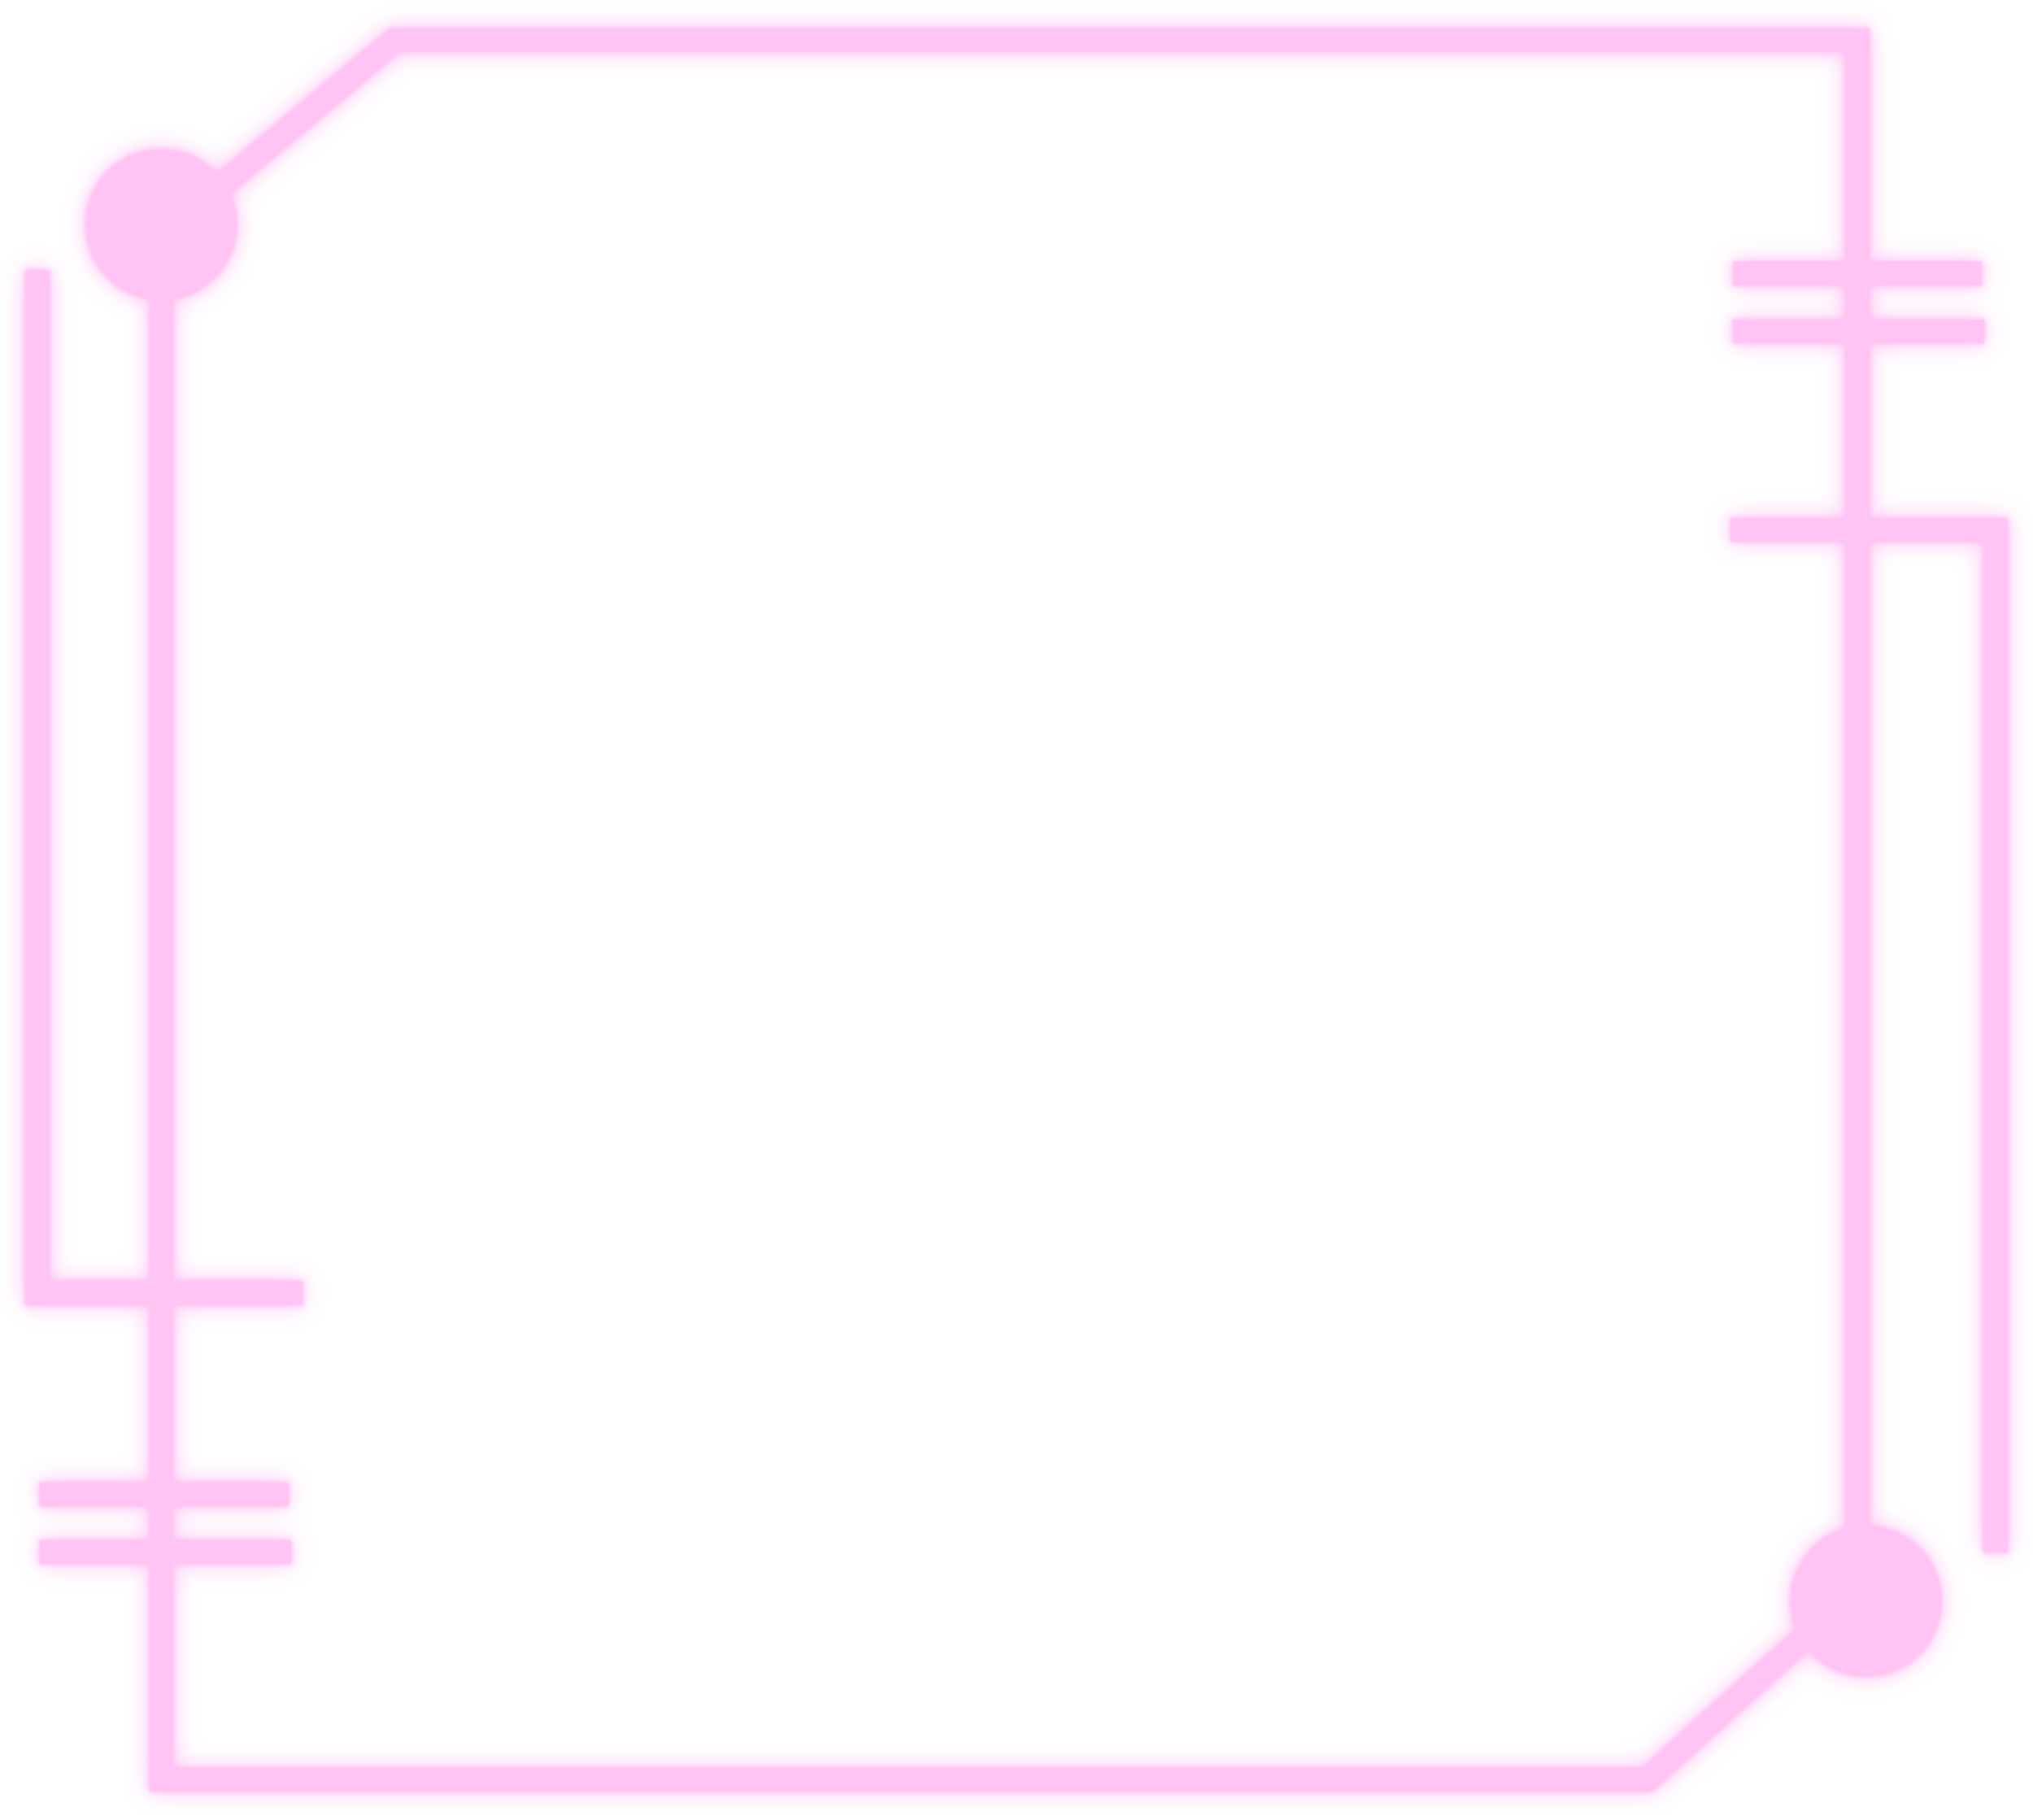
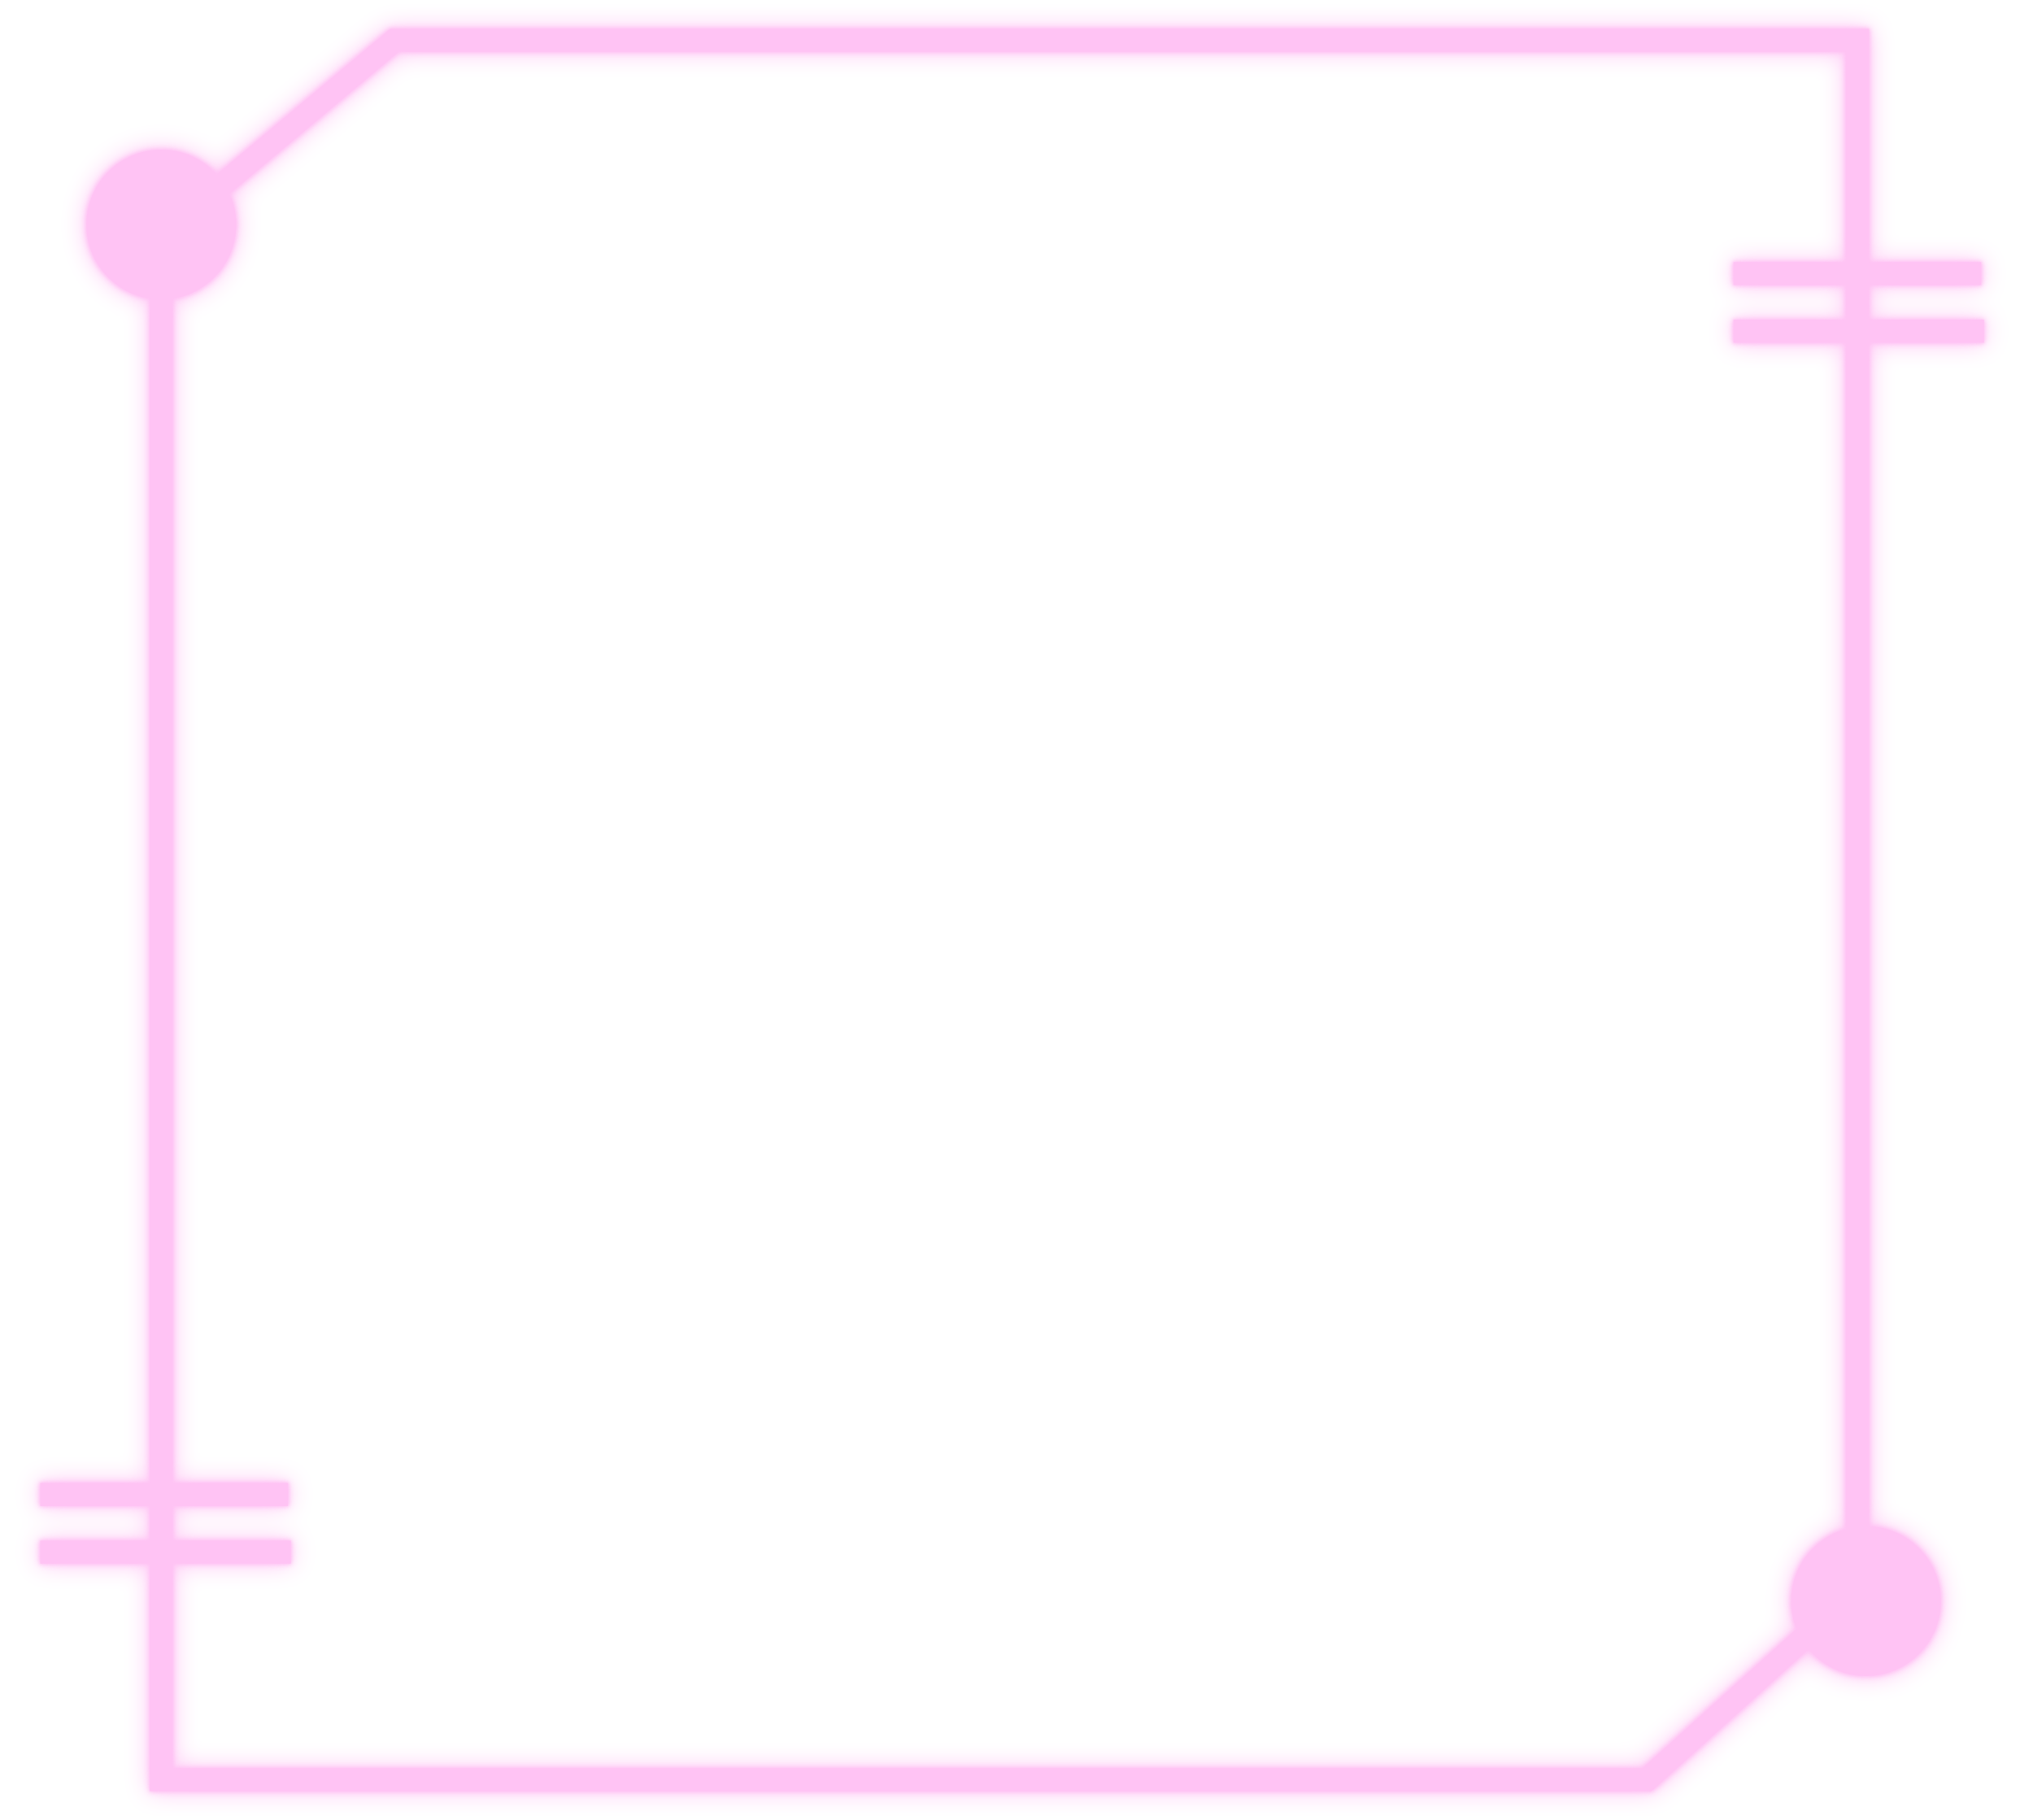
<svg xmlns="http://www.w3.org/2000/svg" width="353" height="316" viewBox="0 0 353 316" fill="none">
-   <g filter="url(#filter0_ddd_524_107)">
+   <g filter="url(#filter0_ddd_649_1645)">
    <path d="M7 259.5H50" stroke="#FFC3F4" stroke-width="4" />
    <path d="M7 269.5H50.5" stroke="#FFC3F4" stroke-width="4" />
-     <path d="M346.5 269.5V92H300.5" stroke="#FFC3F4" stroke-width="4" />
-     <path d="M6.5 47L6.5 224.5H52.5" stroke="#FFC3F4" stroke-width="4" />
-     <circle cx="13" cy="13" r="13" transform="matrix(1 0 0 -1 15 52)" fill="#FFC3F4" />
+     <path d="M28 26C35.18 26 41 31.82 41 39C41 46.18 35.18 52 28 52C20.82 52 15 46.18 15 39C15 31.82 20.82 26 28 26Z" fill="#FFC3F4" />
    <path d="M322.5 276L286 309H28V41L68.5 7H322.5V276Z" stroke="#FFC3F4" stroke-width="4" />
    <path d="M301 47.5H344" stroke="#FFC3F4" stroke-width="4" />
    <path d="M301 57.5H344.5" stroke="#FFC3F4" stroke-width="4" />
-     <circle cx="13" cy="13" r="13" transform="matrix(1 0 0 -1 311 291)" fill="#FFC3F4" />
+     <path d="M324 265C331.18 265 337 270.82 337 278C337 285.18 331.18 291 324 291C316.82 291 311 285.18 311 278C311 270.82 316.82 265 324 265Z" fill="#FFC3F4" />
  </g>
  <defs>
-     <filter id="filter0_ddd_524_107" x="0.275" y="0.775" width="352.45" height="314.45" filterUnits="userSpaceOnUse" color-interpolation-filters="sRGB">
+     <filter id="filter0_ddd_649_1645" x="2.775" y="0.775" width="345.95" height="314.45" filterUnits="userSpaceOnUse" color-interpolation-filters="sRGB">
      <feFlood flood-opacity="0" result="BackgroundImageFix" />
      <feColorMatrix in="SourceAlpha" type="matrix" values="0 0 0 0 0 0 0 0 0 0 0 0 0 0 0 0 0 0 127 0" result="hardAlpha" />
      <feOffset />
      <feGaussianBlur stdDeviation="0.302" />
      <feColorMatrix type="matrix" values="0 0 0 0 1 0 0 0 0 0.765 0 0 0 0 0.957 0 0 0 1 0" />
-       <feBlend mode="normal" in2="BackgroundImageFix" result="effect1_dropShadow_524_107" />
+       <feBlend mode="normal" in2="BackgroundImageFix" result="effect1_dropShadow_649_1645" />
      <feColorMatrix in="SourceAlpha" type="matrix" values="0 0 0 0 0 0 0 0 0 0 0 0 0 0 0 0 0 0 127 0" result="hardAlpha" />
      <feOffset />
      <feGaussianBlur stdDeviation="0.604" />
      <feColorMatrix type="matrix" values="0 0 0 0 1 0 0 0 0 0.765 0 0 0 0 0.957 0 0 0 1 0" />
-       <feBlend mode="normal" in2="effect1_dropShadow_524_107" result="effect2_dropShadow_524_107" />
+       <feBlend mode="normal" in2="effect1_dropShadow_649_1645" result="effect2_dropShadow_649_1645" />
      <feColorMatrix in="SourceAlpha" type="matrix" values="0 0 0 0 0 0 0 0 0 0 0 0 0 0 0 0 0 0 127 0" result="hardAlpha" />
      <feOffset />
      <feGaussianBlur stdDeviation="2.113" />
      <feColorMatrix type="matrix" values="0 0 0 0 1 0 0 0 0 0.765 0 0 0 0 0.957 0 0 0 1 0" />
-       <feBlend mode="normal" in2="effect2_dropShadow_524_107" result="effect3_dropShadow_524_107" />
-       <feBlend mode="normal" in="SourceGraphic" in2="effect3_dropShadow_524_107" result="shape" />
+       <feBlend mode="normal" in2="effect2_dropShadow_649_1645" result="effect3_dropShadow_649_1645" />
+       <feBlend mode="normal" in="SourceGraphic" in2="effect3_dropShadow_649_1645" result="shape" />
    </filter>
  </defs>
</svg>
